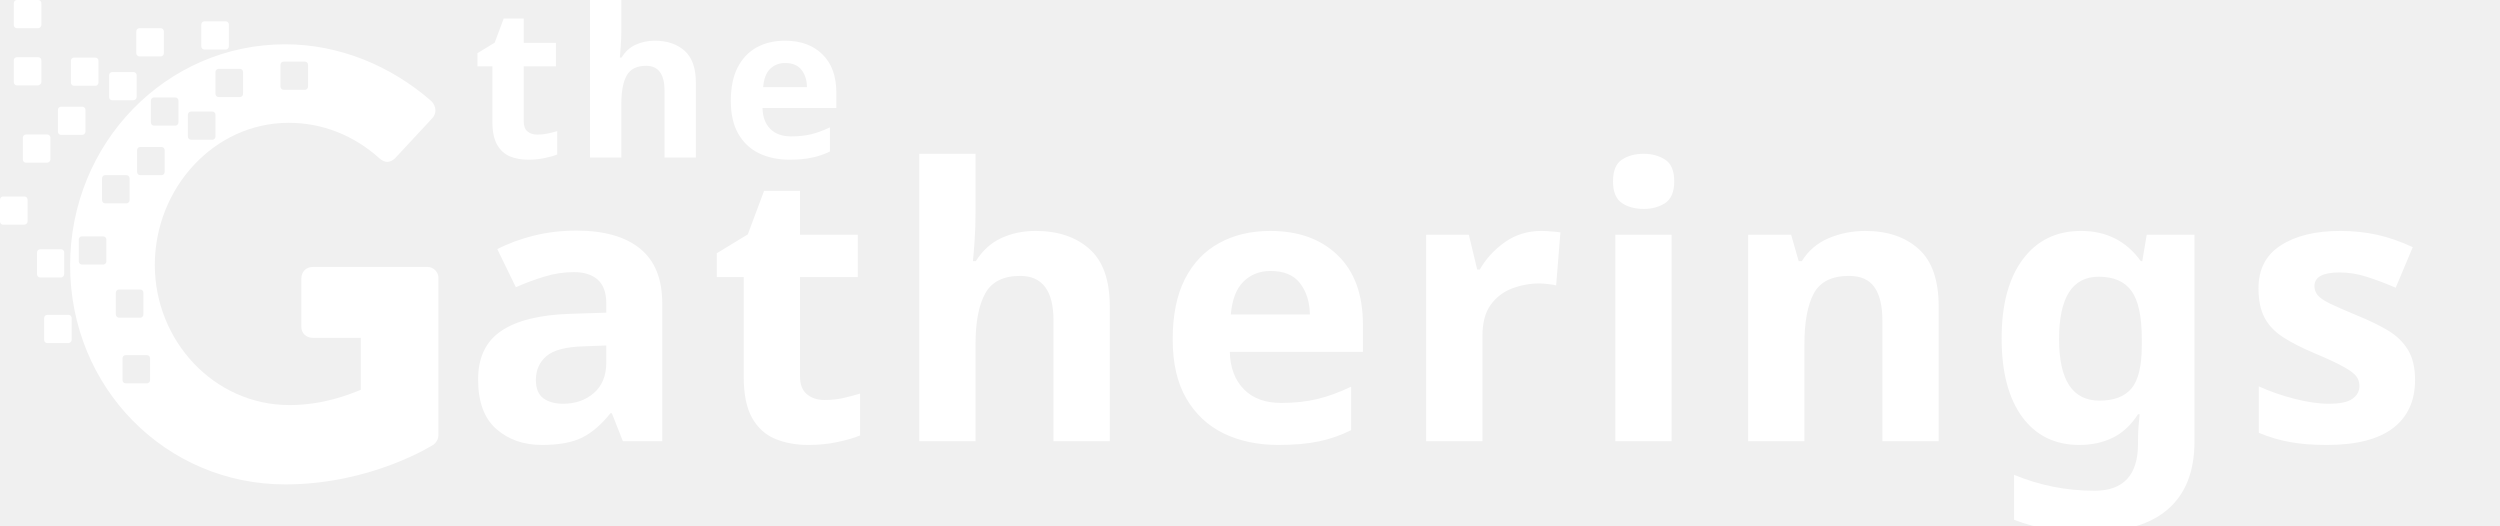
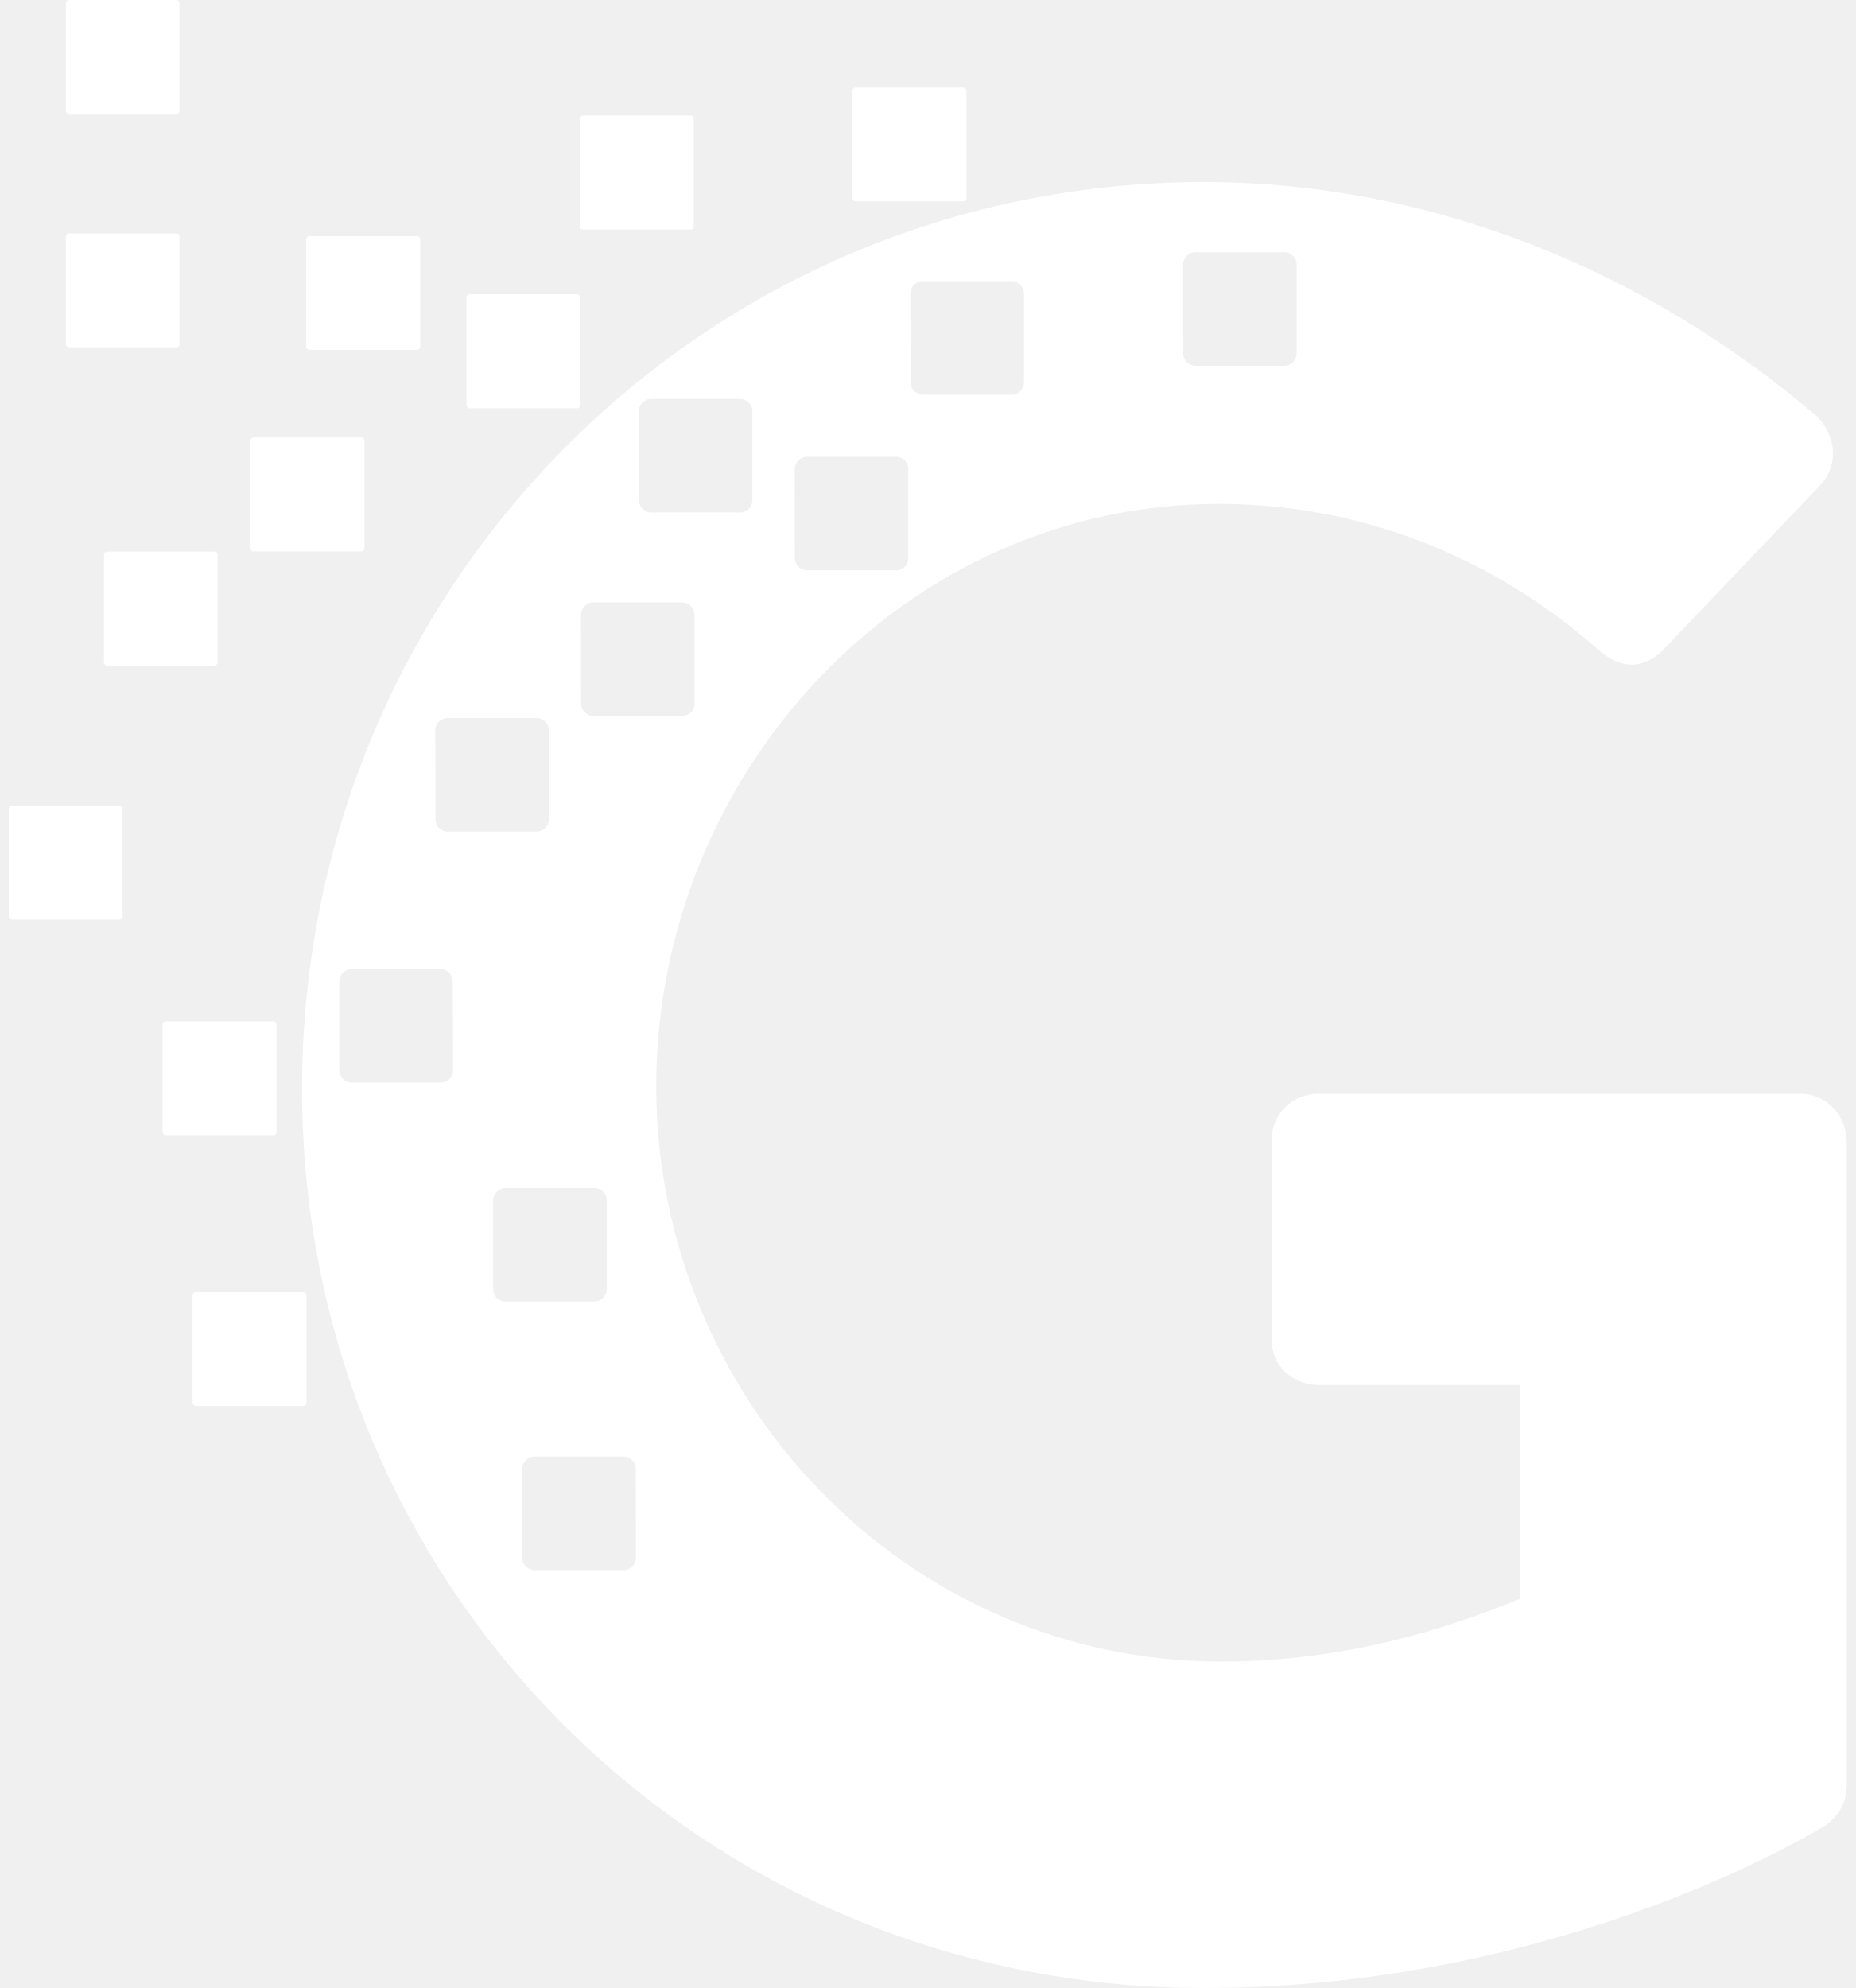
- <svg xmlns="http://www.w3.org/2000/svg" width="238px" height="50px" viewBox="0 0 238 50" version="1.1">
-   <g stroke="none" stroke-width="1" fill="none" fill-rule="evenodd">
-     <g transform="translate(-83, -18)">
-       <g transform="translate(66, 14)">
-         <g transform="translate(17, 0)">
-           <g>
-             <g transform="translate(0, 4)" fill="#FFFFFF" fill-rule="nonzero">
-               <path d="M40.725,25.415 L29.775,25.415 C29.137,25.415 28.688,25.875 28.688,26.527 L28.688,31.127 C28.688,31.702 29.137,32.162 29.775,32.162 L34.35,32.162 L34.35,37.107 C33.225,37.567 30.75,38.563 27.562,38.563 C20.363,38.563 14.738,32.43 14.738,25.223 C14.738,17.94 20.363,11.692 27.488,11.692 C30.637,11.692 33.638,12.842 36.112,15.065 C36.638,15.525 37.125,15.525 37.612,15.065 L41.138,11.27 C41.587,10.81 41.55,10.12 41.062,9.622 C37.2,6.248 32.288,4.217 27.15,4.217 C15.825,4.217 6.675,13.608 6.675,25.262 C6.675,36.915 15.787,46.115 27.15,46.115 C35.4,46.115 41.288,42.32 41.288,42.32 C41.513,42.128 41.737,41.86 41.737,41.4 L41.737,26.488 C41.775,25.952 41.288,25.415 40.725,25.415 Z M26.7,6.172 C26.7,6.018 26.812,5.865 27,5.865 L29.025,5.865 C29.175,5.865 29.325,5.98 29.325,6.172 L29.325,8.242 C29.325,8.395 29.212,8.548 29.025,8.548 L27,8.548 C26.85,8.548 26.7,8.433 26.7,8.242 L26.7,6.172 Z M20.512,6.862 C20.512,6.708 20.625,6.555 20.812,6.555 L22.837,6.555 C22.988,6.555 23.137,6.67 23.137,6.862 L23.137,8.932 C23.137,9.085 23.025,9.238 22.837,9.238 L20.812,9.238 C20.663,9.238 20.512,9.123 20.512,8.932 L20.512,6.862 Z M17.887,10.925 C17.887,10.772 18,10.618 18.188,10.618 L20.212,10.618 C20.363,10.618 20.512,10.733 20.512,10.925 L20.512,12.995 C20.512,13.148 20.4,13.302 20.212,13.302 L18.188,13.302 C18.038,13.302 17.887,13.187 17.887,12.995 L17.887,10.925 Z M14.363,9.583 C14.363,9.43 14.475,9.277 14.662,9.277 L16.688,9.277 C16.837,9.277 16.988,9.392 16.988,9.583 L16.988,11.653 C16.988,11.807 16.875,11.96 16.688,11.96 L14.662,11.96 C14.512,11.96 14.363,11.845 14.363,11.653 L14.363,9.583 Z M13.05,14.298 C13.05,14.145 13.162,13.992 13.35,13.992 L15.375,13.992 C15.525,13.992 15.675,14.107 15.675,14.298 L15.675,16.368 C15.675,16.522 15.562,16.675 15.375,16.675 L13.35,16.675 C13.2,16.675 13.05,16.56 13.05,16.368 L13.05,14.298 Z M9.713,16.982 C9.713,16.828 9.825,16.675 10.012,16.675 L12.037,16.675 C12.188,16.675 12.338,16.79 12.338,16.982 L12.338,19.052 C12.338,19.205 12.225,19.358 12.037,19.358 L10.012,19.358 C9.863,19.358 9.713,19.243 9.713,19.052 L9.713,16.982 Z M10.125,24.878 C10.125,25.032 10.012,25.185 9.825,25.185 L7.8,25.185 C7.65,25.185 7.5,25.07 7.5,24.878 L7.5,22.808 C7.5,22.655 7.612,22.502 7.8,22.502 L9.825,22.502 C9.975,22.502 10.125,22.617 10.125,22.808 L10.125,24.878 Z M11.025,29.938 L11.025,27.868 C11.025,27.715 11.137,27.562 11.325,27.562 L13.35,27.562 C13.5,27.562 13.65,27.677 13.65,27.868 L13.65,29.938 C13.65,30.092 13.537,30.245 13.35,30.245 L11.325,30.245 C11.175,30.245 11.025,30.092 11.025,29.938 Z M14.287,36.187 C14.287,36.34 14.175,36.493 13.988,36.493 L11.963,36.493 C11.812,36.493 11.662,36.378 11.662,36.187 L11.662,34.117 C11.662,33.963 11.775,33.81 11.963,33.81 L13.988,33.81 C14.137,33.81 14.287,33.925 14.287,34.117 L14.287,36.187 Z M15.3,5.367 L13.275,5.367 C13.125,5.367 12.975,5.252 12.975,5.06 L12.975,2.99 C12.975,2.837 13.088,2.683 13.275,2.683 L15.3,2.683 C15.45,2.683 15.6,2.798 15.6,2.99 L15.6,5.06 C15.6,5.213 15.488,5.367 15.3,5.367 Z M3.938,2.377 L3.938,0.307 C3.938,0.153 3.825,0 3.638,0 L1.613,0 C1.462,0 1.312,0.115 1.312,0.307 L1.312,2.377 C1.312,2.53 1.425,2.683 1.613,2.683 L3.638,2.683 C3.788,2.683 3.938,2.53 3.938,2.377 Z M3.938,7.82 L3.938,5.75 C3.938,5.597 3.825,5.443 3.638,5.443 L1.613,5.443 C1.462,5.443 1.312,5.558 1.312,5.75 L1.312,7.82 C1.312,7.973 1.425,8.127 1.613,8.127 L3.638,8.127 C3.788,8.088 3.938,7.973 3.938,7.82 Z M8.137,12.535 L8.137,10.465 C8.137,10.312 8.025,10.158 7.838,10.158 L5.812,10.158 C5.662,10.158 5.513,10.273 5.513,10.465 L5.513,12.535 C5.513,12.688 5.625,12.842 5.812,12.842 L7.838,12.842 C7.987,12.842 8.137,12.688 8.137,12.535 Z M9.375,7.858 L9.375,5.788 C9.375,5.635 9.262,5.482 9.075,5.482 L7.05,5.482 C6.9,5.482 6.75,5.597 6.75,5.788 L6.75,7.858 C6.75,8.012 6.862,8.165 7.05,8.165 L9.075,8.165 C9.262,8.165 9.375,8.012 9.375,7.858 Z M13.012,9.2 L13.012,7.168 C13.012,7.015 12.9,6.862 12.713,6.862 L10.688,6.862 C10.537,6.862 10.387,6.977 10.387,7.168 L10.387,9.238 C10.387,9.392 10.5,9.545 10.688,9.545 L12.713,9.545 C12.9,9.507 13.012,9.392 13.012,9.2 Z M6.112,26.067 L6.112,24.035 C6.112,23.882 6,23.728 5.812,23.728 L3.825,23.728 C3.675,23.728 3.525,23.843 3.525,24.035 L3.525,26.105 C3.525,26.258 3.638,26.412 3.825,26.412 L5.85,26.412 C6,26.373 6.112,26.258 6.112,26.067 Z M6.825,32.353 L6.825,30.283 C6.825,30.13 6.713,29.977 6.525,29.977 L4.5,29.977 C4.35,29.977 4.2,30.092 4.2,30.283 L4.2,32.353 C4.2,32.507 4.312,32.66 4.5,32.66 L6.525,32.66 C6.675,32.66 6.825,32.507 6.825,32.353 Z M2.625,21.083 L2.625,19.013 C2.625,18.86 2.513,18.707 2.325,18.707 L0.3,18.707 C0.15,18.707 0,18.822 0,19.013 L0,21.083 C0,21.237 0.113,21.39 0.3,21.39 L2.325,21.39 C2.513,21.352 2.625,21.237 2.625,21.083 Z M4.8,15.18 L4.8,13.11 C4.8,12.957 4.688,12.803 4.5,12.803 L2.475,12.803 C2.325,12.803 2.175,12.918 2.175,13.11 L2.175,15.18 C2.175,15.333 2.288,15.487 2.475,15.487 L4.5,15.487 C4.65,15.487 4.8,15.333 4.8,15.18 Z M21.488,4.715 L19.462,4.715 C19.312,4.715 19.163,4.6 19.163,4.408 L19.163,2.338 C19.163,2.185 19.275,2.032 19.462,2.032 L21.488,2.032 C21.637,2.032 21.788,2.147 21.788,2.338 L21.788,4.408 C21.788,4.562 21.675,4.715 21.488,4.715 Z" />
-             </g>
-             <text font-family="Montserrat-Bold, Montserrat, sans-serif" font-size="36" font-weight="bold" letter-spacing="1.665" fill="#FFFFFF">
-               <tspan x="44" y="46">atherings</tspan>
-             </text>
-             <text font-family="Montserrat-Bold, Montserrat, sans-serif" font-size="20" font-weight="bold" letter-spacing="0.925" fill="#FFFFFF">
-               <tspan x="45" y="19">the</tspan>
-             </text>
-           </g>
-         </g>
-       </g>
-     </g>
-   </g>
+ <svg xmlns="http://www.w3.org/2000/svg" width="56px" height="60px" viewBox="0 0 444.9 481.21" version="1.1">
+   <path d="M434,264.78H317.23a11.18,11.18,0,0,0-11.55,11.55v48c0,6.08,4.87,10.94,11.55,10.94h48.64V387c-12.16,4.86-38.3,15.2-72.35,15.2-76.6,0-136.79-63.84-136.79-139.23,0-76,60.19-141,136.18-141,33.44,0,65.66,12.16,91.81,35.27,5.47,4.86,10.94,4.86,15.8,0l37.7-39.52c4.86-4.87,4.25-12.16-.61-17C396.27,65.36,344,44.08,289.26,44.08,168.28,44.08,71,142,71,263.56s97.28,217.65,218.26,217.65C377.42,481.21,440,441.7,440,441.7A11.71,11.71,0,0,0,444.9,432V276.33C444.9,270.25,440,264.78,434,264.78ZM284.25,64.06a3.05,3.05,0,0,1,3-3h21.49a3,3,0,0,1,3,3V85.55a3,3,0,0,1-3,3H287.29a3,3,0,0,1-3-3Zm-66,7a3.05,3.05,0,0,1,3-3h21.49a3,3,0,0,1,3,3V92.55a3,3,0,0,1-3,3H221.29a3,3,0,0,1-3-3Zm-28,42.5a3.05,3.05,0,0,1,3-3h21.49a3,3,0,0,1,3,3v21.49a3,3,0,0,1-3,3H193.29a3,3,0,0,1-3-3Zm-37.75-14a3.05,3.05,0,0,1,3-3H177a3,3,0,0,1,3,3v21.49a3,3,0,0,1-3,3H155.54a3,3,0,0,1-3-3Zm-14,49.25a3.05,3.05,0,0,1,3-3H163a3,3,0,0,1,3,3V170.3a3,3,0,0,1-3,3H141.54a3,3,0,0,1-3-3Zm-35.25,28a3.05,3.05,0,0,1,3-3h21.49a3,3,0,0,1,3,3V198.3a3,3,0,0,1-3,3H106.29a3,3,0,0,1-3-3Zm4.32,82.24a3,3,0,0,1-3,3H83a3,3,0,0,1-3-3V237.56a3.05,3.05,0,0,1,3-3h21.49a3,3,0,0,1,3,3Zm9.68,53V290.56a3.05,3.05,0,0,1,3-3h21.49a3,3,0,0,1,3,3v21.49a3,3,0,0,1-3,3H120.29A3,3,0,0,1,117.25,312.05Zm34.57,65a3,3,0,0,1-3,3H127.29a3,3,0,0,1-3-3V355.56a3.05,3.05,0,0,1,3-3h21.49a3,3,0,0,1,3,3ZM165.08,55.57H139a.76.76,0,0,1-.76-.76v-26A.76.76,0,0,1,139,28h26.05a.76.76,0,0,1,.76.76V54.81A.76.76,0,0,1,165.08,55.57ZM41.34,26.81V.76A.76.76,0,0,0,40.58,0h-26a.76.76,0,0,0-.76.76V26.81a.76.76,0,0,0,.76.76H40.58A.76.76,0,0,0,41.34,26.81Zm0,56.5V57.26a.76.76,0,0,0-.76-.76h-26a.76.76,0,0,0-.76.76V83.31a.76.76,0,0,0,.76.76H40.58A.76.76,0,0,0,41.34,83.31Zm44.75,49.35v-26a.77.77,0,0,0-.76-.76H59.27a.77.77,0,0,0-.76.76v26.05a.77.77,0,0,0,.76.76H85.33A.77.77,0,0,0,86.09,132.66Zm13.5-48.75v-26a.77.77,0,0,0-.76-.76H72.77a.77.77,0,0,0-.76.76V83.91a.77.77,0,0,0,.76.76H98.83A.77.77,0,0,0,99.59,83.91Zm38.73,14.17V72a.76.76,0,0,0-.76-.76h-26a.76.76,0,0,0-.76.76V98.08a.76.76,0,0,0,.76.76h26.05A.76.76,0,0,0,138.32,98.08Zm-73.5,176V248a.76.76,0,0,0-.76-.76H38a.76.76,0,0,0-.76.76v26a.76.76,0,0,0,.76.76H64.06A.76.76,0,0,0,64.82,274.08Zm7.25,65.5V313.53a.76.76,0,0,0-.76-.76H45.26a.76.76,0,0,0-.76.76v26.05a.76.76,0,0,0,.76.76H71.31A.76.76,0,0,0,72.07,339.58ZM27.57,221.83V195.78a.76.76,0,0,0-.76-.76H.76a.76.76,0,0,0-.76.76v26.05a.76.76,0,0,0,.76.76H26.81A.76.76,0,0,0,27.57,221.83Zm23-61.5V134.28a.76.76,0,0,0-.76-.76h-26a.76.76,0,0,0-.76.76v26.05a.76.76,0,0,0,.76.76H49.81A.76.76,0,0,0,50.57,160.33ZM231.08,48.74H205a.76.76,0,0,1-.76-.76v-26a.76.76,0,0,1,.76-.76h26.05a.76.76,0,0,1,.76.76V48A.76.76,0,0,1,231.08,48.74Z" style="fill:#fff" />
</svg>
